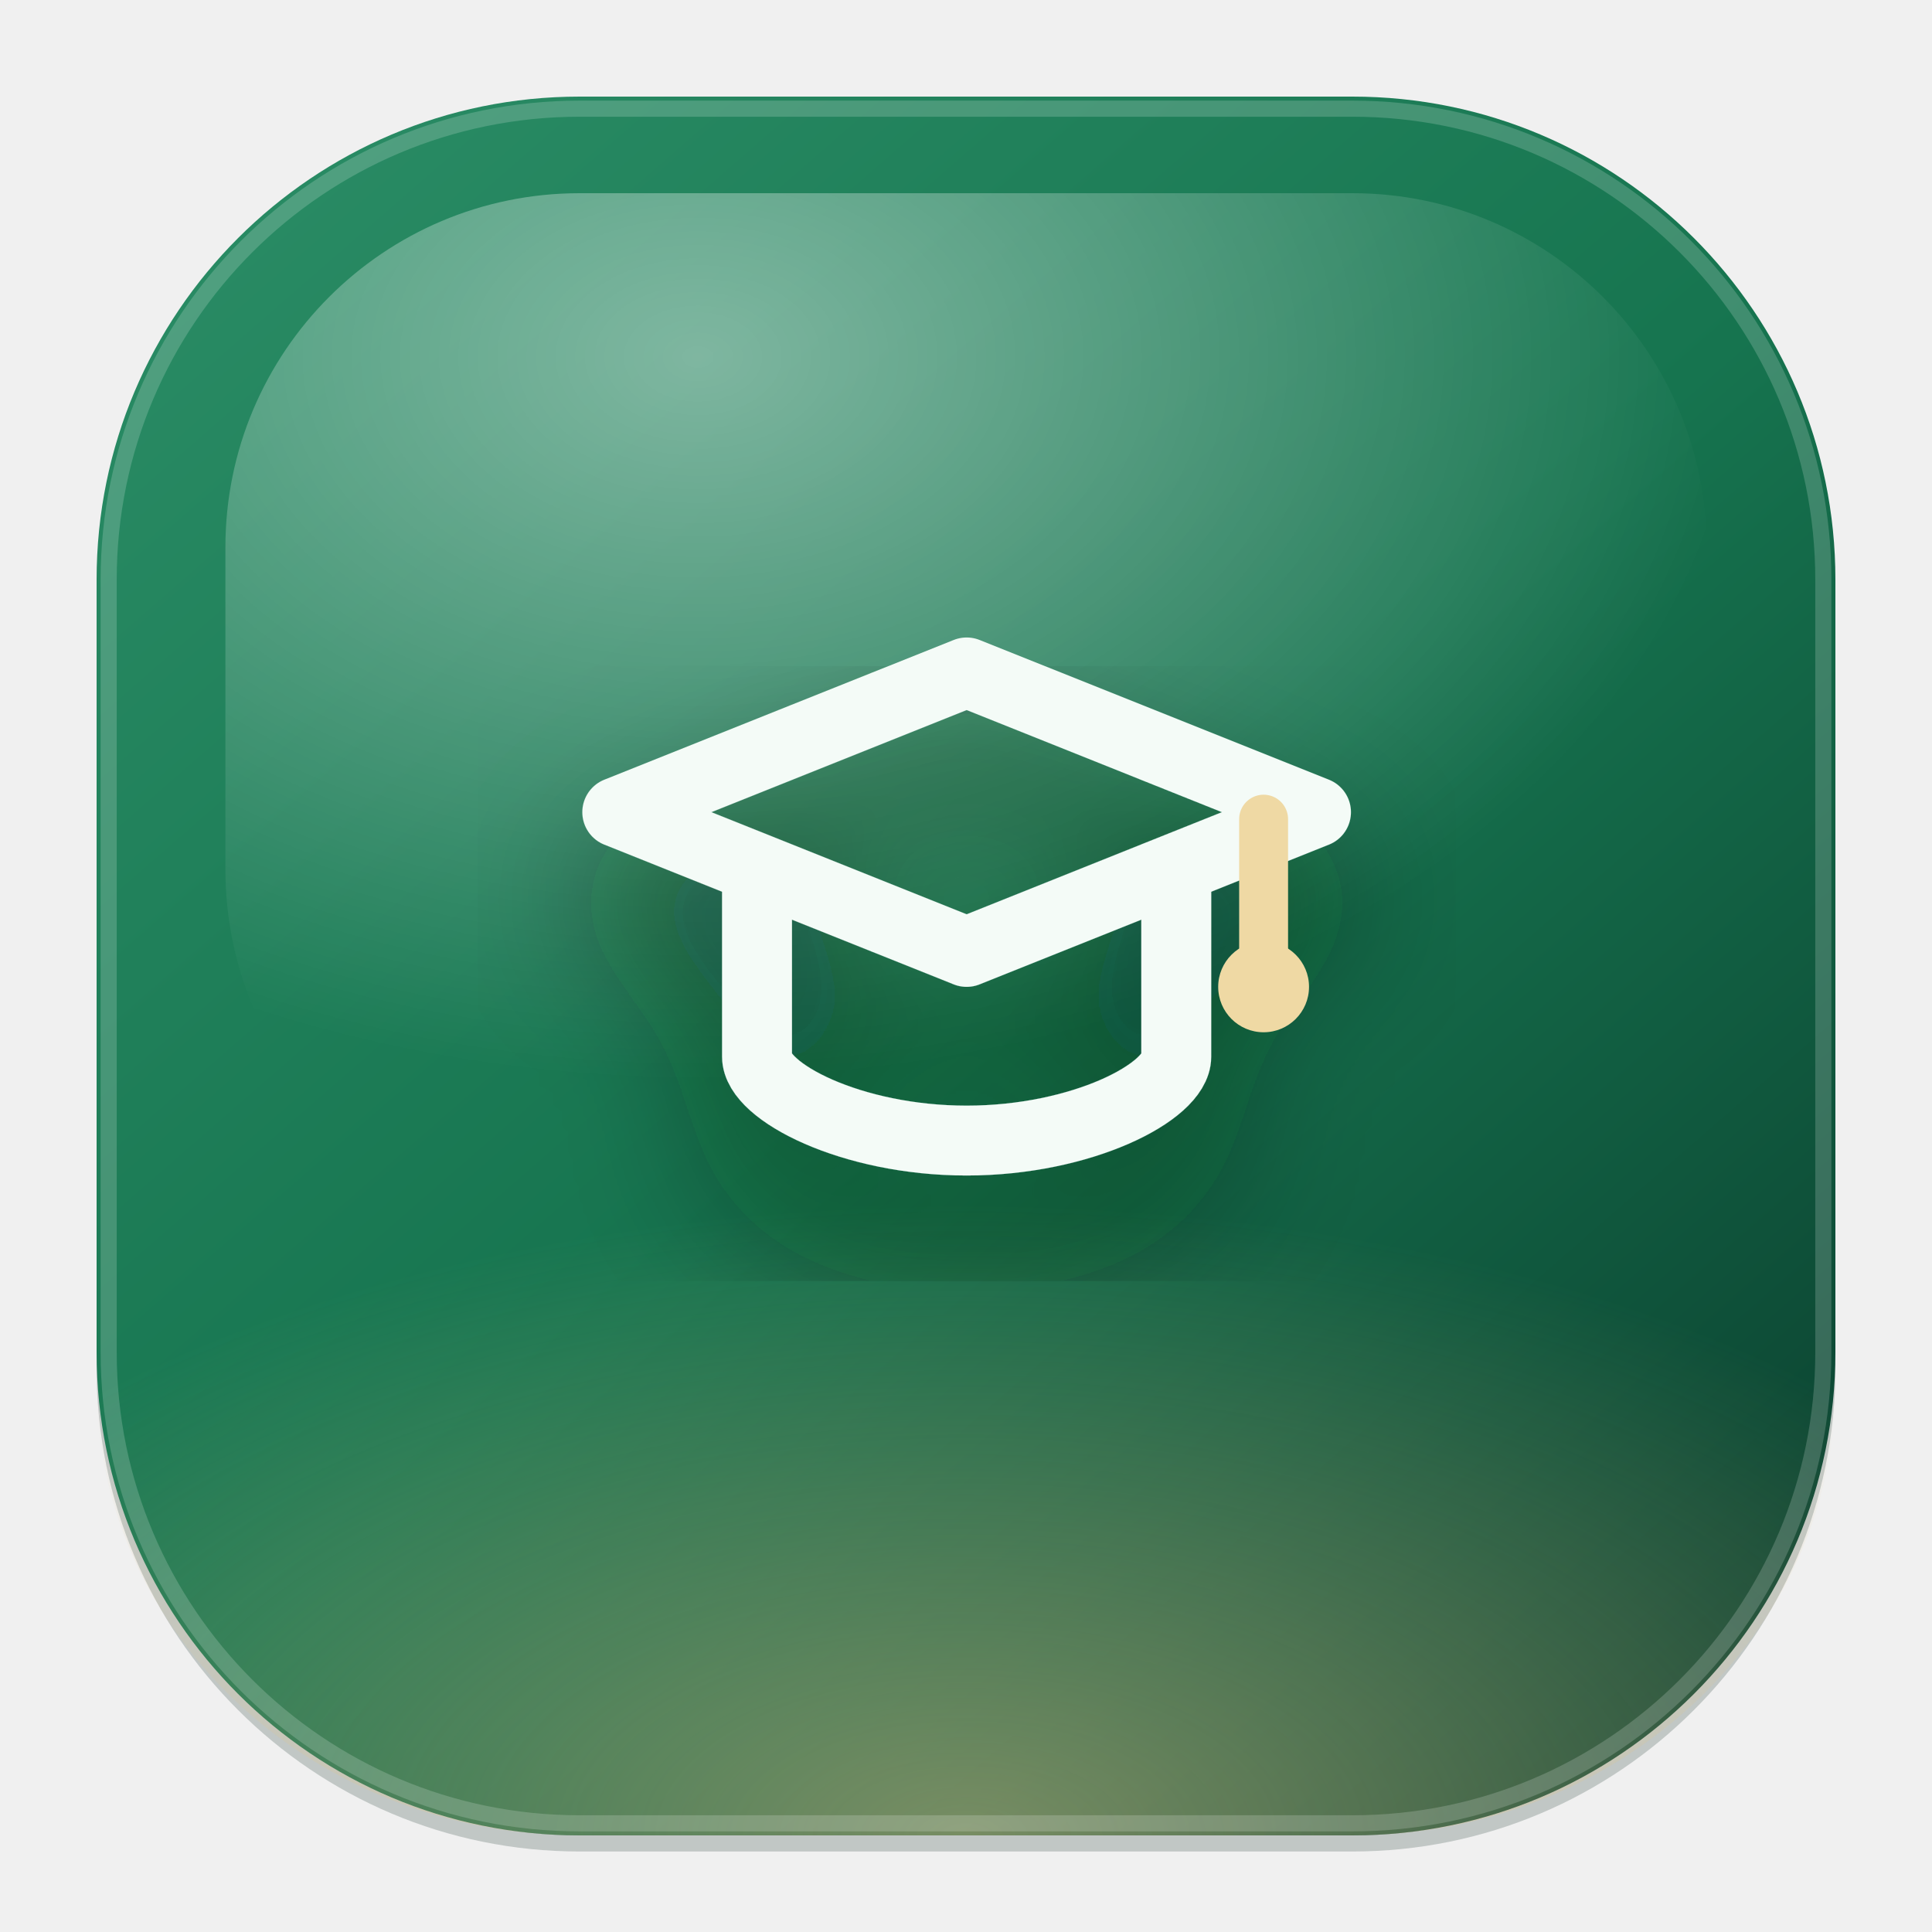
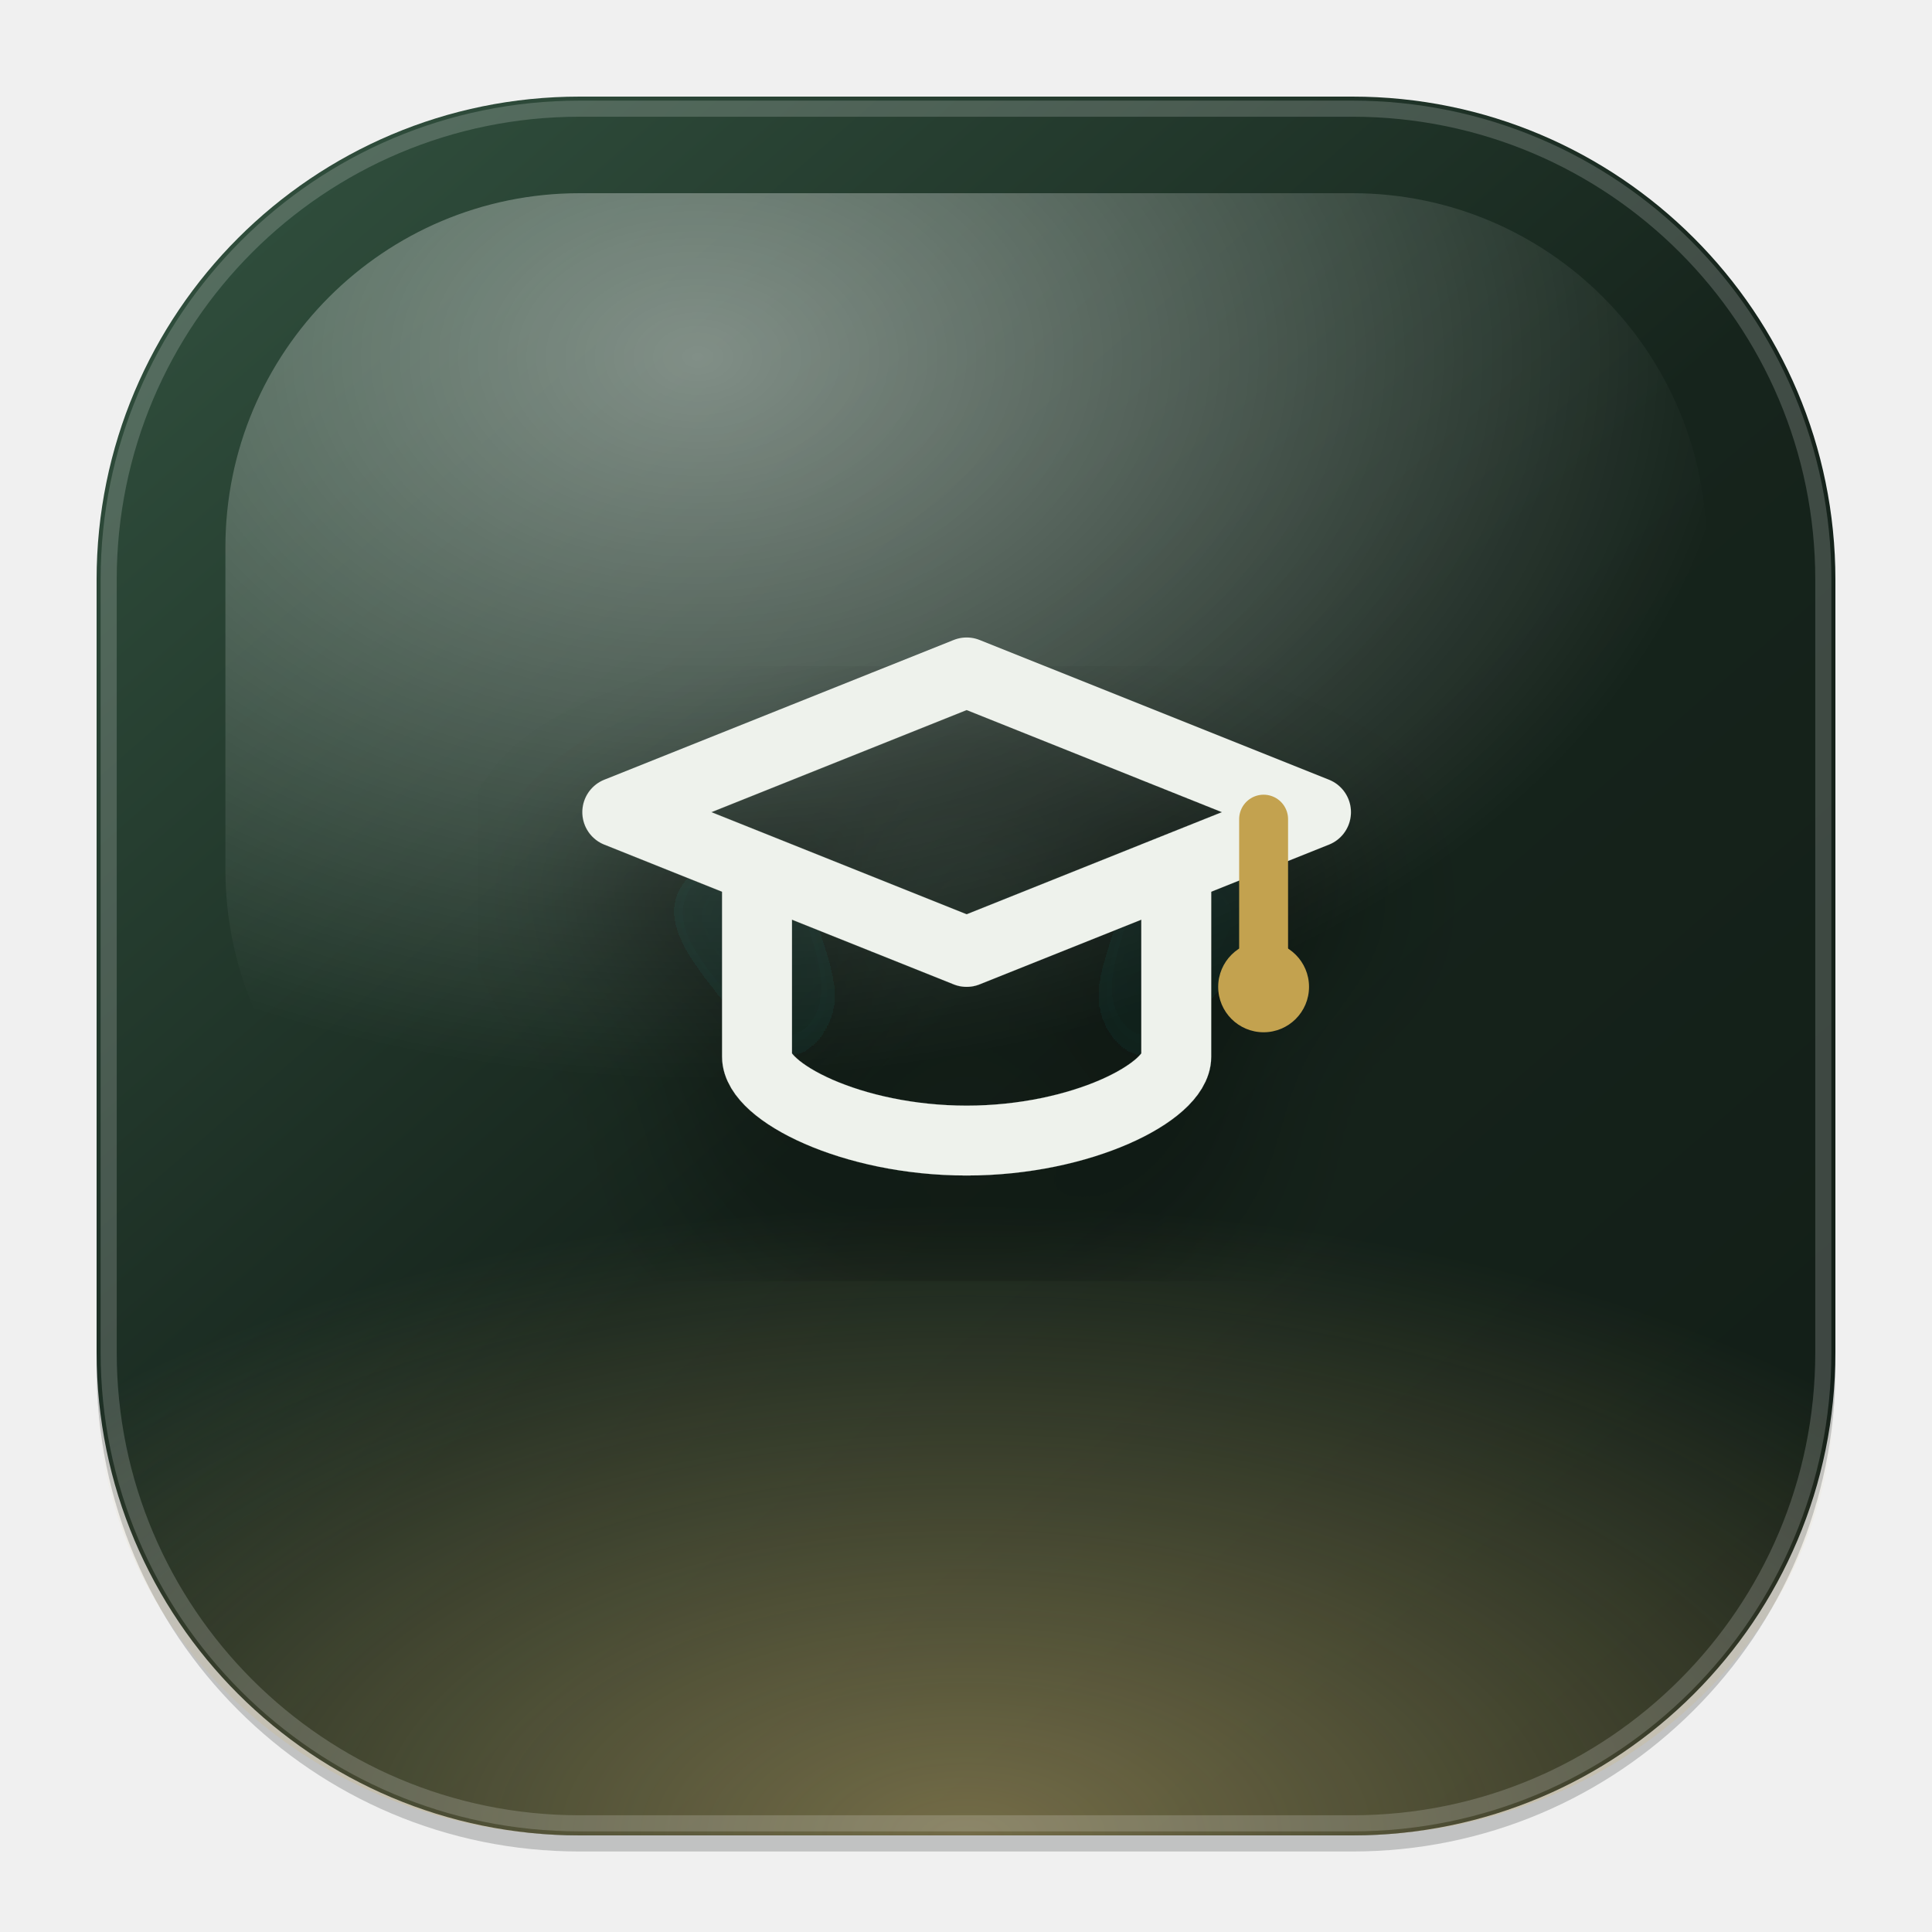
<svg xmlns="http://www.w3.org/2000/svg" width="120" height="120" viewBox="0 0 120 120" fill="none">
  <defs>
    <linearGradient id="g" x1="14" y1="8" x2="108" y2="116" gradientUnits="userSpaceOnUse">
-       <stop offset="0" stop-color="#2A8C65" />
-       <stop offset="0.5" stop-color="#16744F" />
-       <stop offset="1" stop-color="#0A3B2C" />
+       <stop offset="0" stop-color="#31503E" />
+       <stop offset="0.5" stop-color="#16241C" />
+       <stop offset="1" stop-color="#121D16" />
    </linearGradient>
    <radialGradient id="sheen" cx="0.32" cy="0.16" r="0.7">
      <stop offset="0" stop-color="#ffffff" stop-opacity="0.42" />
      <stop offset="1" stop-color="#ffffff" stop-opacity="0" />
    </radialGradient>
    <radialGradient id="glow" cx="0.5" cy="1" r="0.7">
-       <stop offset="0" stop-color="#E0C58A" stop-opacity="0.5" />
-       <stop offset="1" stop-color="#E0C58A" stop-opacity="0" />
+       <stop offset="0" stop-color="#D3B876" stop-opacity="0.5" />
+       <stop offset="1" stop-color="#D3B876" stop-opacity="0" />
    </radialGradient>
    <filter id="ds" x="-20%" y="-20%" width="140%" height="150%">
-       <feDropShadow dx="0" dy="2.5" stdDeviation="2.2" flood-color="#042118" flood-opacity="0.55" />
+       <feDropShadow dx="0" dy="2.5" stdDeviation="2.2" flood-color="#060C09" flood-opacity="0.55" />
    </filter>
  </defs>
-   <rect x="6" y="7" width="108" height="108" rx="30" fill="#042118" opacity="0.2" />
+   <rect x="6" y="7" width="108" height="108" rx="30" fill="#060C09" opacity="0.2" />
  <rect x="6" y="6" width="108" height="108" rx="30" fill="url(#g)" />
  <rect x="6" y="58" width="108" height="56" rx="30" fill="url(#glow)" />
  <rect x="14" y="12" width="92" height="64" rx="22" fill="url(#sheen)" />
  <rect x="6.75" y="6.75" width="106.5" height="106.5" rx="29.25" fill="none" stroke="#ffffff" stroke-opacity="0.18" />
-   <g filter="url(#ds)" transform="translate(34,32) scale(2.17)" fill="none" stroke="#F4FBF7" stroke-width="2" stroke-linecap="round" stroke-linejoin="round">
+   <g filter="url(#ds)" transform="translate(34,32) scale(2.17)" fill="none" stroke="#EEF2EC" stroke-width="2" stroke-linecap="round" stroke-linejoin="round">
    <path d="M22 8.5 12 4.5 2 8.5l10 4 10-4Z" />
    <path d="M6 10.5v5c0 1 2.7 2.4 6 2.4s6-1.4 6-2.4v-5" />
  </g>
  <g transform="translate(34,32) scale(2.17)">
-     <circle cx="20.5" cy="13.5" r="1.3" fill="#EFD9A4" />
-     <path d="M20.5 8.7v4.8" stroke="#EFD9A4" stroke-width="1.4" stroke-linecap="round" />
+     <circle cx="20.5" cy="13.5" r="1.3" fill="#C3A24F" />
+     <path d="M20.5 8.7v4.8" stroke="#C3A24F" stroke-width="1.4" stroke-linecap="round" />
  </g>
</svg>
